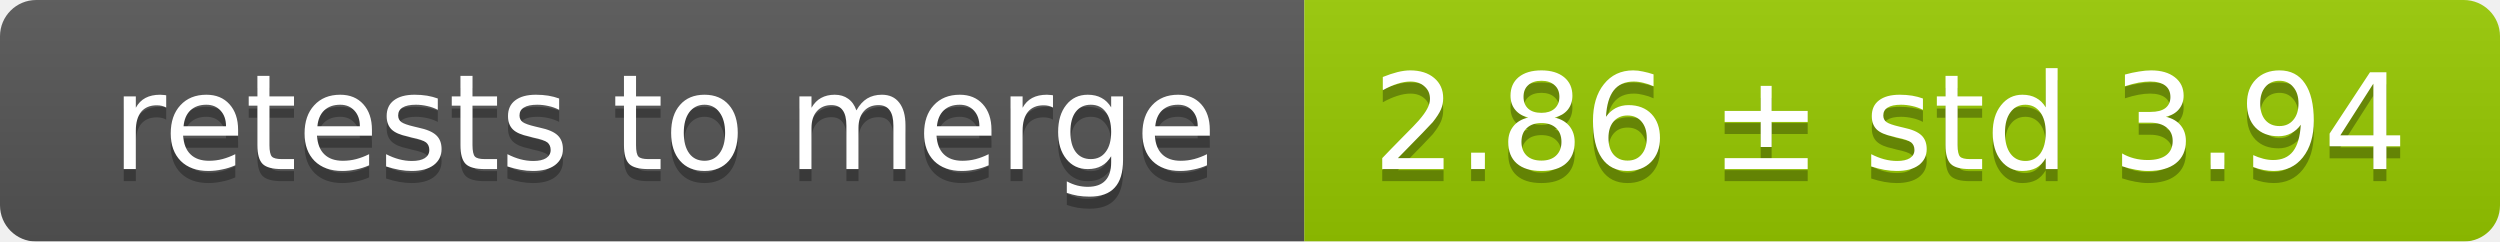
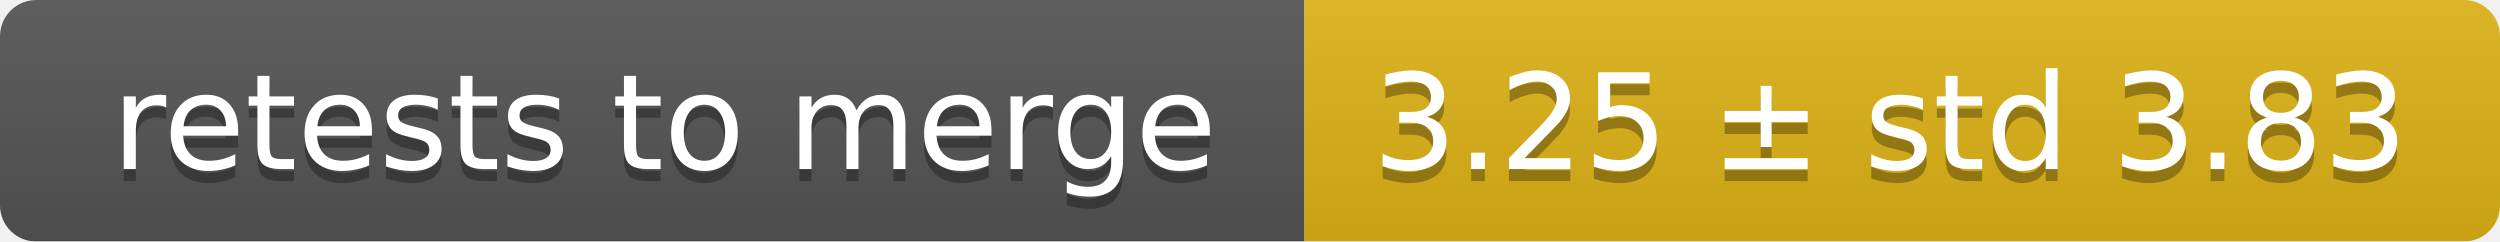
<svg xmlns="http://www.w3.org/2000/svg" width="207" height="20">
  <linearGradient id="smooth" x2="0" y2="100%">
    <stop offset="0" stop-color="#bbb" stop-opacity=".1" />
    <stop offset="1" stop-opacity=".1" />
  </linearGradient>
  <mask id="round">
    <rect width="207" height="20" rx="3" fill="#fff" />
  </mask>
  <g mask="url(#round)">
    <rect width="108" height="20" fill="#555" />
-     <rect x="108" width="99" height="20" fill="#97ca00" />
+     <rect x="108" width="99" height="20" fill="#dfb317" />
    <rect width="207" height="20" fill="url(#smooth)" />
  </g>
  <g fill="#fff" text-anchor="middle" font-family="DejaVu Sans,Verdana,Geneva,sans-serif" font-size="11">
    <text x="55" y="15" fill="#010101" fill-opacity=".3">retests to merge</text>
    <text x="55" y="14">retests to merge</text>
-     <text x="156.5" y="15" fill="#010101" fill-opacity=".3">2.86 ± std 3.94</text>
-     <text x="156.5" y="14">2.86 ± std 3.94</text>
+     <text x="156.5" y="15" fill="#010101" fill-opacity=".3">3.25 ± std 3.83</text>
+     <text x="156.5" y="14">3.25 ± std 3.83</text>
  </g>
</svg>
